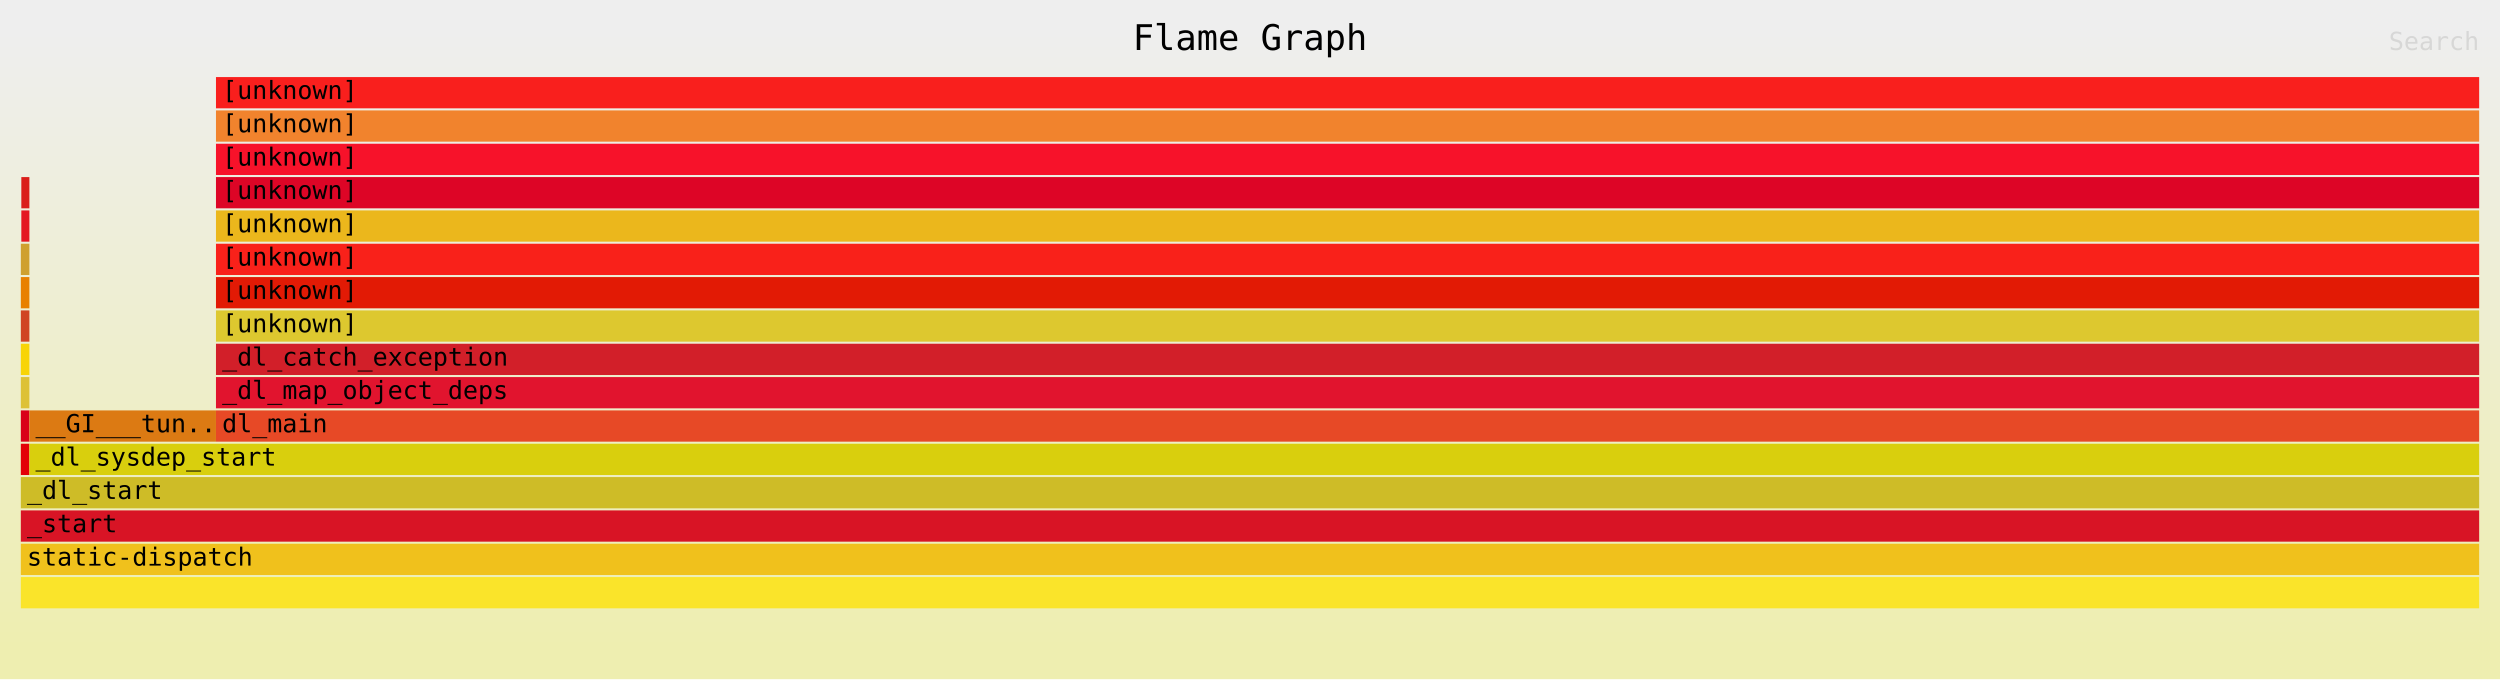
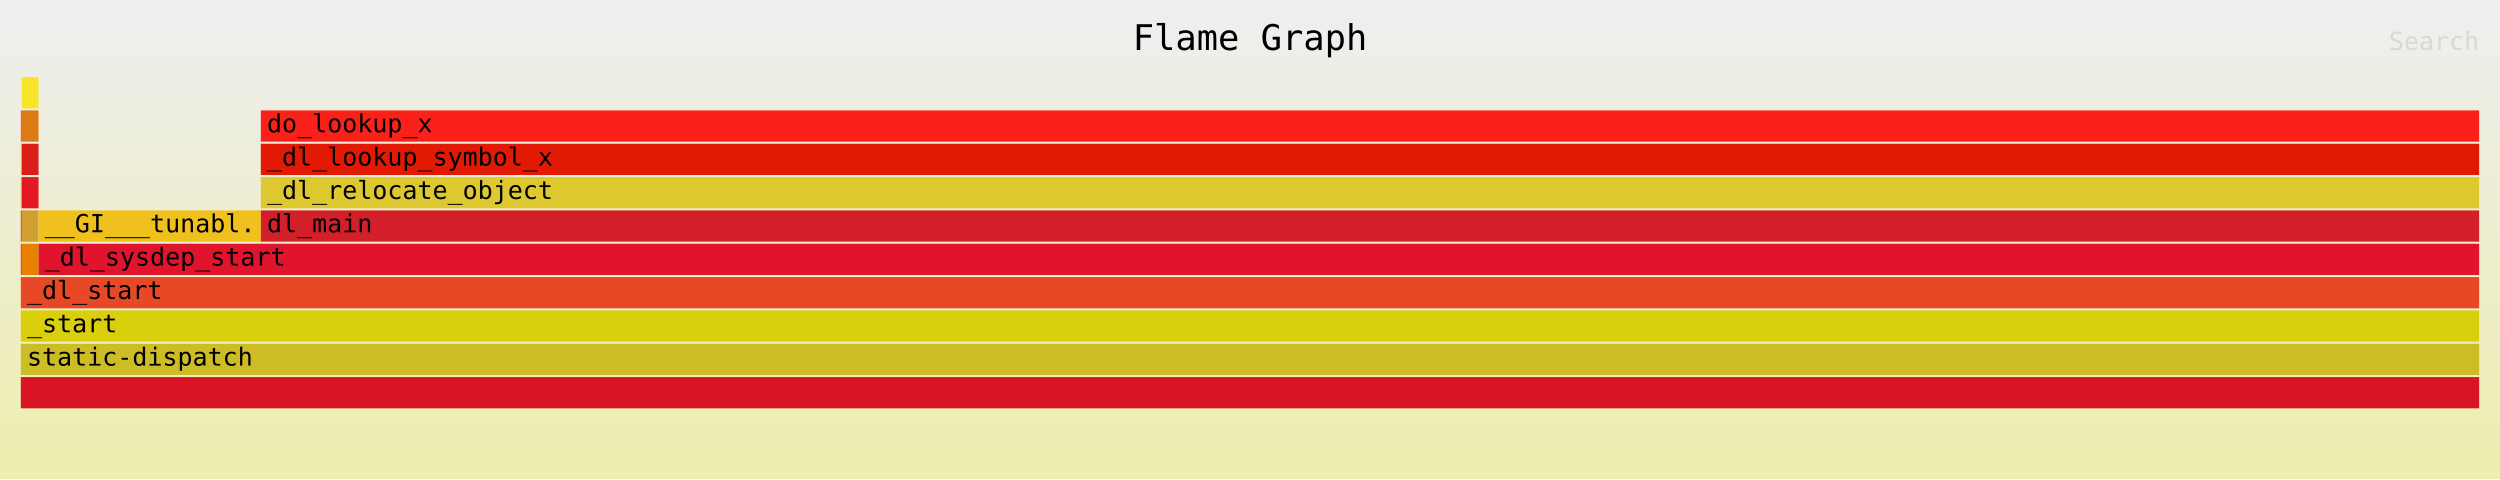
- <svg xmlns="http://www.w3.org/2000/svg" xmlns:ns1="http://github.com/jonhoo/inferno" version="1.1" width="1200" height="326" viewBox="0 0 1200 326">
+ <svg xmlns="http://www.w3.org/2000/svg" xmlns:ns1="http://github.com/jonhoo/inferno" version="1.1" width="1200" height="230" viewBox="0 0 1200 230">
  <defs>
    <linearGradient id="background" y1="0" y2="1" x1="0" x2="0">
      <stop stop-color="#eeeeee" offset="5%" />
      <stop stop-color="#eeeeb0" offset="95%" />
    </linearGradient>
  </defs>
  <style type="text/css">
text { font-family:monospace; font-size:12px }
#title { text-anchor:middle; font-size:17px; }
#matched { text-anchor:end; }
#search { text-anchor:end; opacity:0.1; cursor:pointer; }
#search:hover, #search.show { opacity:1; }
#subtitle { text-anchor:middle; font-color:rgb(160,160,160); }
#unzoom { cursor:pointer; }
#frames &gt; *:hover { stroke:black; stroke-width:0.5; cursor:pointer; }
.hide { display:none; }
.parent { opacity:0.5; }
</style>
-   <rect x="0" y="0" width="100%" height="326" fill="url(#background)" />
+   <rect x="0" y="0" width="100%" height="230" fill="url(#background)" />
  <text id="title" fill="rgb(0,0,0)" x="50%" y="24.00">Flame Graph</text>
-   <text id="details" fill="rgb(0,0,0)" x="10" y="309.00"> </text>
+   <text id="details" fill="rgb(0,0,0)" x="10" y="213.00"> </text>
  <text id="unzoom" class="hide" fill="rgb(0,0,0)" x="10" y="24.00">Reset Zoom</text>
  <text id="search" fill="rgb(0,0,0)" x="1190" y="24.00">Search</text>
-   <text id="matched" fill="rgb(0,0,0)" x="1190" y="309.00"> </text>
-   <svg id="frames" x="10" width="1180" total_samples="851859">
+   <text id="matched" fill="rgb(0,0,0)" x="1190" y="213.00"> </text>
+   <svg id="frames" x="10" width="1180" total_samples="2257660">
    <g>
-       <rect x="0%" y="213" width="0.348%" height="15" fill="rgb(227,0,7)" ns1:x="1" ns1:w="2964" />
-       <text x="0.25%" y="223.50" />
+       <rect x="0%" y="117" width="0.036%" height="15" fill="rgb(227,0,7)" ns1:x="1" ns1:w="804" />
+       <text x="0.25%" y="127.50" />
    </g>
    <g>
-       <rect x="0%" y="197" width="0.348%" height="15" fill="rgb(217,0,24)" ns1:x="1" ns1:w="2964" />
-       <text x="0.25%" y="207.50" />
+       <rect x="0%" y="101" width="0.036%" height="15" fill="rgb(217,0,24)" ns1:x="1" ns1:w="804" />
+       <text x="0.25%" y="111.50" />
    </g>
    <g>
-       <rect x="0%" y="181" width="0.348%" height="15" fill="rgb(221,193,54)" ns1:x="1" ns1:w="2964" />
+       <rect x="0%" y="85" width="0.036%" height="15" fill="rgb(221,193,54)" ns1:x="1" ns1:w="804" />
+       <text x="0.25%" y="95.50" />
+     </g>
+     <g>
+       <rect x="0%" y="69" width="0.036%" height="15" fill="rgb(248,212,6)" ns1:x="1" ns1:w="804" />
+       <text x="0.25%" y="79.50" />
+     </g>
+     <g>
+       <rect x="0%" y="53" width="0.036%" height="15" fill="rgb(208,68,35)" ns1:x="1" ns1:w="804" />
+       <text x="0.25%" y="63.50" />
+     </g>
+     <g>
+       <rect x="0.036%" y="117" width="0.685%" height="15" fill="rgb(232,128,0)" ns1:x="805" ns1:w="15462" />
+       <text x="0.286%" y="127.50" />
+     </g>
+     <g>
+       <rect x="0.036%" y="101" width="0.685%" height="15" fill="rgb(207,160,47)" ns1:x="805" ns1:w="15462" />
+       <text x="0.286%" y="111.50" />
+     </g>
+     <g>
+       <rect x="0.036%" y="85" width="0.685%" height="15" fill="rgb(228,23,34)" ns1:x="805" ns1:w="15462" />
+       <text x="0.286%" y="95.50" />
+     </g>
+     <g>
+       <rect x="0.036%" y="69" width="0.685%" height="15" fill="rgb(218,30,26)" ns1:x="805" ns1:w="15462" />
+       <text x="0.286%" y="79.50" />
+     </g>
+     <g>
+       <rect x="0.036%" y="53" width="0.685%" height="15" fill="rgb(220,122,19)" ns1:x="805" ns1:w="15462" />
+       <text x="0.286%" y="63.50" />
+     </g>
+     <g>
+       <rect x="0.036%" y="37" width="0.685%" height="15" fill="rgb(250,228,42)" ns1:x="805" ns1:w="15462" />
+       <text x="0.286%" y="47.50" />
+     </g>
+     <g>
+       <rect x="0.721%" y="101" width="9.041%" height="15" fill="rgb(240,193,28)" ns1:x="16267" ns1:w="204127" />
+       <text x="0.971%" y="111.50">__GI___tunabl..</text>
+     </g>
+     <g>
+       <rect x="0%" y="181" width="100%" height="15" fill="rgb(216,20,37)" ns1:x="0" ns1:w="2257660" />
      <text x="0.25%" y="191.50" />
    </g>
    <g>
-       <rect x="0%" y="165" width="0.348%" height="15" fill="rgb(248,212,6)" ns1:x="1" ns1:w="2964" />
-       <text x="0.25%" y="175.50" />
+       <rect x="0%" y="165" width="100%" height="15" fill="rgb(206,188,39)" ns1:x="0" ns1:w="2257660" />
+       <text x="0.25%" y="175.50">static-dispatch</text>
    </g>
    <g>
-       <rect x="0%" y="149" width="0.348%" height="15" fill="rgb(208,68,35)" ns1:x="1" ns1:w="2964" />
-       <text x="0.25%" y="159.50" />
+       <rect x="0%" y="149" width="100%" height="15" fill="rgb(217,207,13)" ns1:x="0" ns1:w="2257660" />
+       <text x="0.25%" y="159.50">_start</text>
    </g>
    <g>
-       <rect x="0%" y="133" width="0.348%" height="15" fill="rgb(232,128,0)" ns1:x="2" ns1:w="2963" />
-       <text x="0.25%" y="143.50" />
+       <rect x="0%" y="133" width="100%" height="15" fill="rgb(231,73,38)" ns1:x="1" ns1:w="2257659" />
+       <text x="0.25%" y="143.50">_dl_start</text>
    </g>
    <g>
-       <rect x="0%" y="117" width="0.348%" height="15" fill="rgb(207,160,47)" ns1:x="2" ns1:w="2963" />
-       <text x="0.25%" y="127.50" />
+       <rect x="0.721%" y="117" width="99.279%" height="15" fill="rgb(225,20,46)" ns1:x="16267" ns1:w="2241393" />
+       <text x="0.971%" y="127.50">_dl_sysdep_start</text>
    </g>
    <g>
-       <rect x="0.02%" y="101" width="0.328%" height="15" fill="rgb(228,23,34)" ns1:x="172" ns1:w="2793" />
-       <text x="0.27%" y="111.50" />
+       <rect x="9.762%" y="101" width="90.238%" height="15" fill="rgb(210,31,41)" ns1:x="220394" ns1:w="2037266" />
+       <text x="10.012%" y="111.50">dl_main</text>
    </g>
    <g>
-       <rect x="0.02%" y="85" width="0.328%" height="15" fill="rgb(218,30,26)" ns1:x="172" ns1:w="2793" />
-       <text x="0.27%" y="95.50" />
+       <rect x="9.762%" y="85" width="90.238%" height="15" fill="rgb(221,200,47)" ns1:x="220394" ns1:w="2037266" />
+       <text x="10.012%" y="95.50">_dl_relocate_object</text>
    </g>
    <g>
-       <rect x="0.348%" y="197" width="7.59%" height="15" fill="rgb(220,122,19)" ns1:x="2965" ns1:w="64655" />
-       <text x="0.598%" y="207.50">__GI___tun..</text>
+       <rect x="9.762%" y="69" width="90.238%" height="15" fill="rgb(226,26,5)" ns1:x="220394" ns1:w="2037266" />
+       <text x="10.012%" y="79.50">_dl_lookup_symbol_x</text>
    </g>
    <g>
-       <rect x="0%" y="277" width="100%" height="15" fill="rgb(250,228,42)" ns1:x="0" ns1:w="851859" />
-       <text x="0.25%" y="287.50" />
-     </g>
-     <g>
-       <rect x="0%" y="261" width="100%" height="15" fill="rgb(240,193,28)" ns1:x="0" ns1:w="851859" />
-       <text x="0.25%" y="271.50">static-dispatch</text>
-     </g>
-     <g>
-       <rect x="0%" y="245" width="100%" height="15" fill="rgb(216,20,37)" ns1:x="0" ns1:w="851859" />
-       <text x="0.25%" y="255.50">_start</text>
-     </g>
-     <g>
-       <rect x="0%" y="229" width="100%" height="15" fill="rgb(206,188,39)" ns1:x="1" ns1:w="851858" />
-       <text x="0.25%" y="239.50">_dl_start</text>
-     </g>
-     <g>
-       <rect x="0.348%" y="213" width="99.652%" height="15" fill="rgb(217,207,13)" ns1:x="2965" ns1:w="848894" />
-       <text x="0.598%" y="223.50">_dl_sysdep_start</text>
-     </g>
-     <g>
-       <rect x="7.938%" y="197" width="92.062%" height="15" fill="rgb(231,73,38)" ns1:x="67620" ns1:w="784239" />
-       <text x="8.188%" y="207.50">dl_main</text>
-     </g>
-     <g>
-       <rect x="7.938%" y="181" width="92.062%" height="15" fill="rgb(225,20,46)" ns1:x="67620" ns1:w="784239" />
-       <text x="8.188%" y="191.50">_dl_map_object_deps</text>
-     </g>
-     <g>
-       <rect x="7.938%" y="165" width="92.062%" height="15" fill="rgb(210,31,41)" ns1:x="67620" ns1:w="784239" />
-       <text x="8.188%" y="175.50">_dl_catch_exception</text>
-     </g>
-     <g>
-       <rect x="7.938%" y="149" width="92.062%" height="15" fill="rgb(221,200,47)" ns1:x="67620" ns1:w="784239" />
-       <text x="8.188%" y="159.50">[unknown]</text>
-     </g>
-     <g>
-       <rect x="7.938%" y="133" width="92.062%" height="15" fill="rgb(226,26,5)" ns1:x="67620" ns1:w="784239" />
-       <text x="8.188%" y="143.50">[unknown]</text>
-     </g>
-     <g>
-       <rect x="7.938%" y="117" width="92.062%" height="15" fill="rgb(249,33,26)" ns1:x="67620" ns1:w="784239" />
-       <text x="8.188%" y="127.50">[unknown]</text>
-     </g>
-     <g>
-       <rect x="7.938%" y="101" width="92.062%" height="15" fill="rgb(235,183,28)" ns1:x="67620" ns1:w="784239" />
-       <text x="8.188%" y="111.50">[unknown]</text>
-     </g>
-     <g>
-       <rect x="7.938%" y="85" width="92.062%" height="15" fill="rgb(221,5,38)" ns1:x="67620" ns1:w="784239" />
-       <text x="8.188%" y="95.50">[unknown]</text>
-     </g>
-     <g>
-       <rect x="7.938%" y="69" width="92.062%" height="15" fill="rgb(247,18,42)" ns1:x="67620" ns1:w="784239" />
-       <text x="8.188%" y="79.50">[unknown]</text>
-     </g>
-     <g>
-       <rect x="7.938%" y="53" width="92.062%" height="15" fill="rgb(241,131,45)" ns1:x="67620" ns1:w="784239" />
-       <text x="8.188%" y="63.50">[unknown]</text>
-     </g>
-     <g>
-       <rect x="7.938%" y="37" width="92.062%" height="15" fill="rgb(249,31,29)" ns1:x="67620" ns1:w="784239" />
-       <text x="8.188%" y="47.50">[unknown]</text>
+       <rect x="9.762%" y="53" width="90.238%" height="15" fill="rgb(249,33,26)" ns1:x="220394" ns1:w="2037266" />
+       <text x="10.012%" y="63.50">do_lookup_x</text>
    </g>
  </svg>
</svg>
